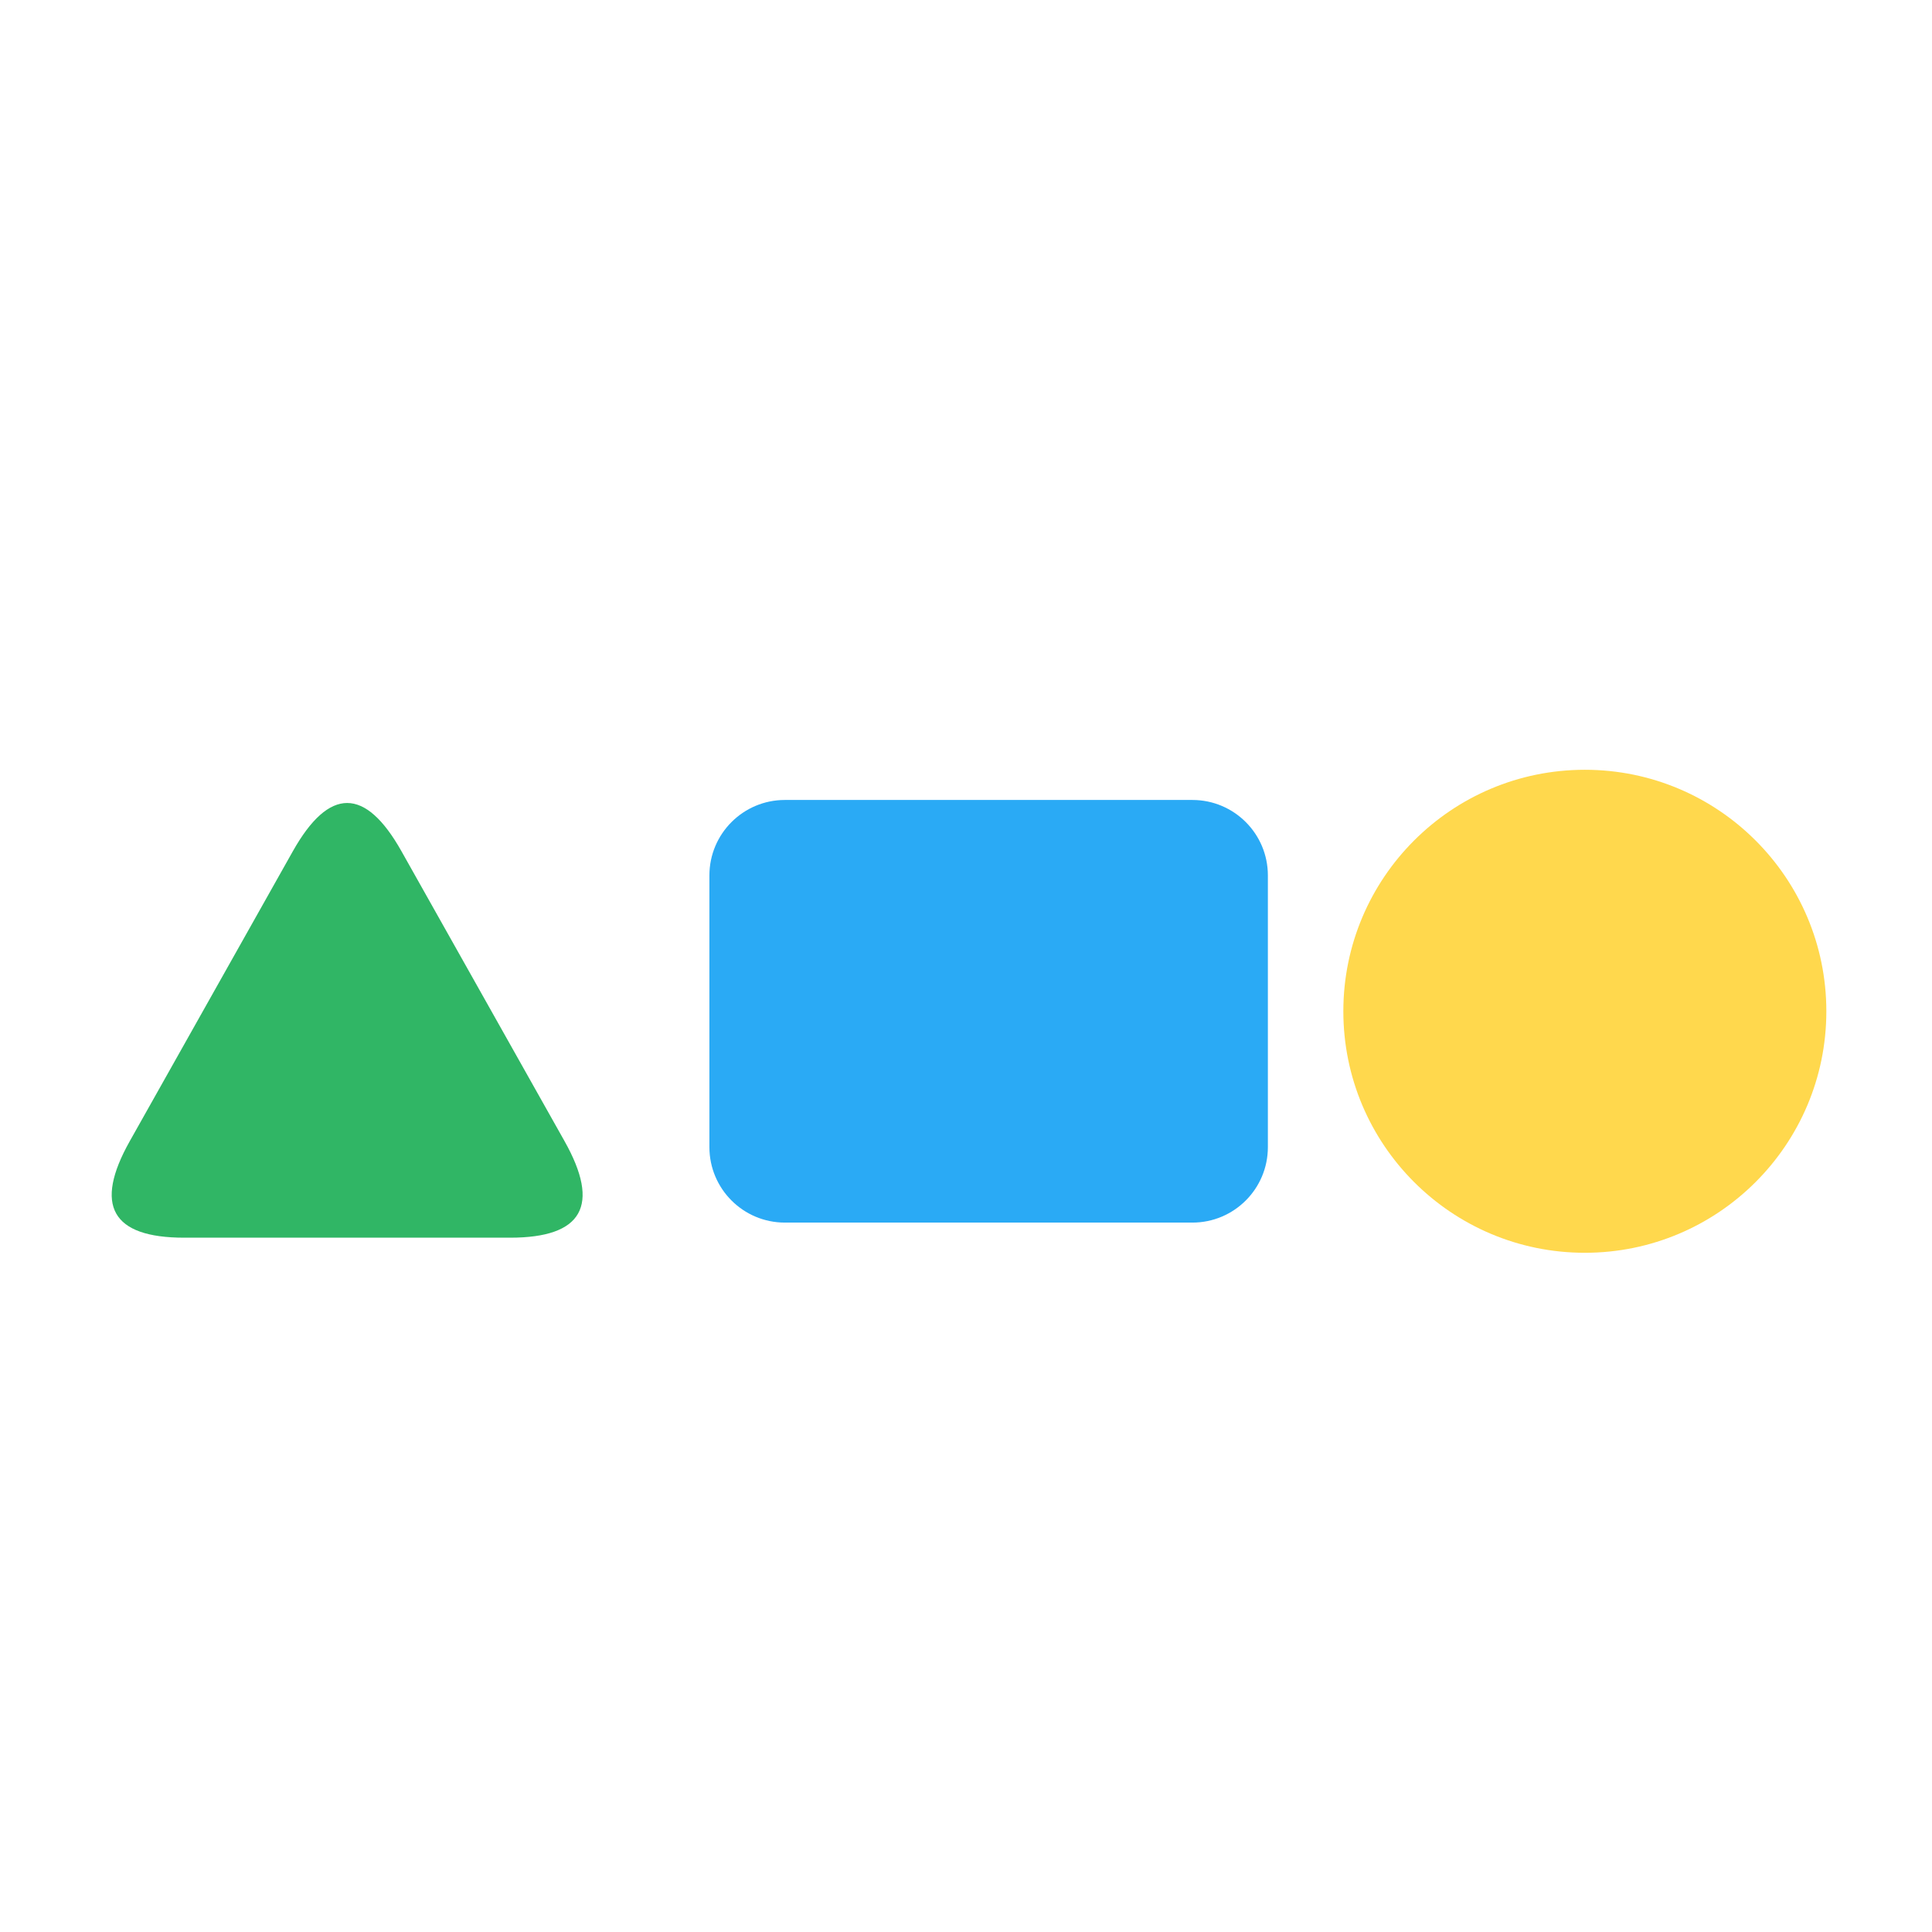
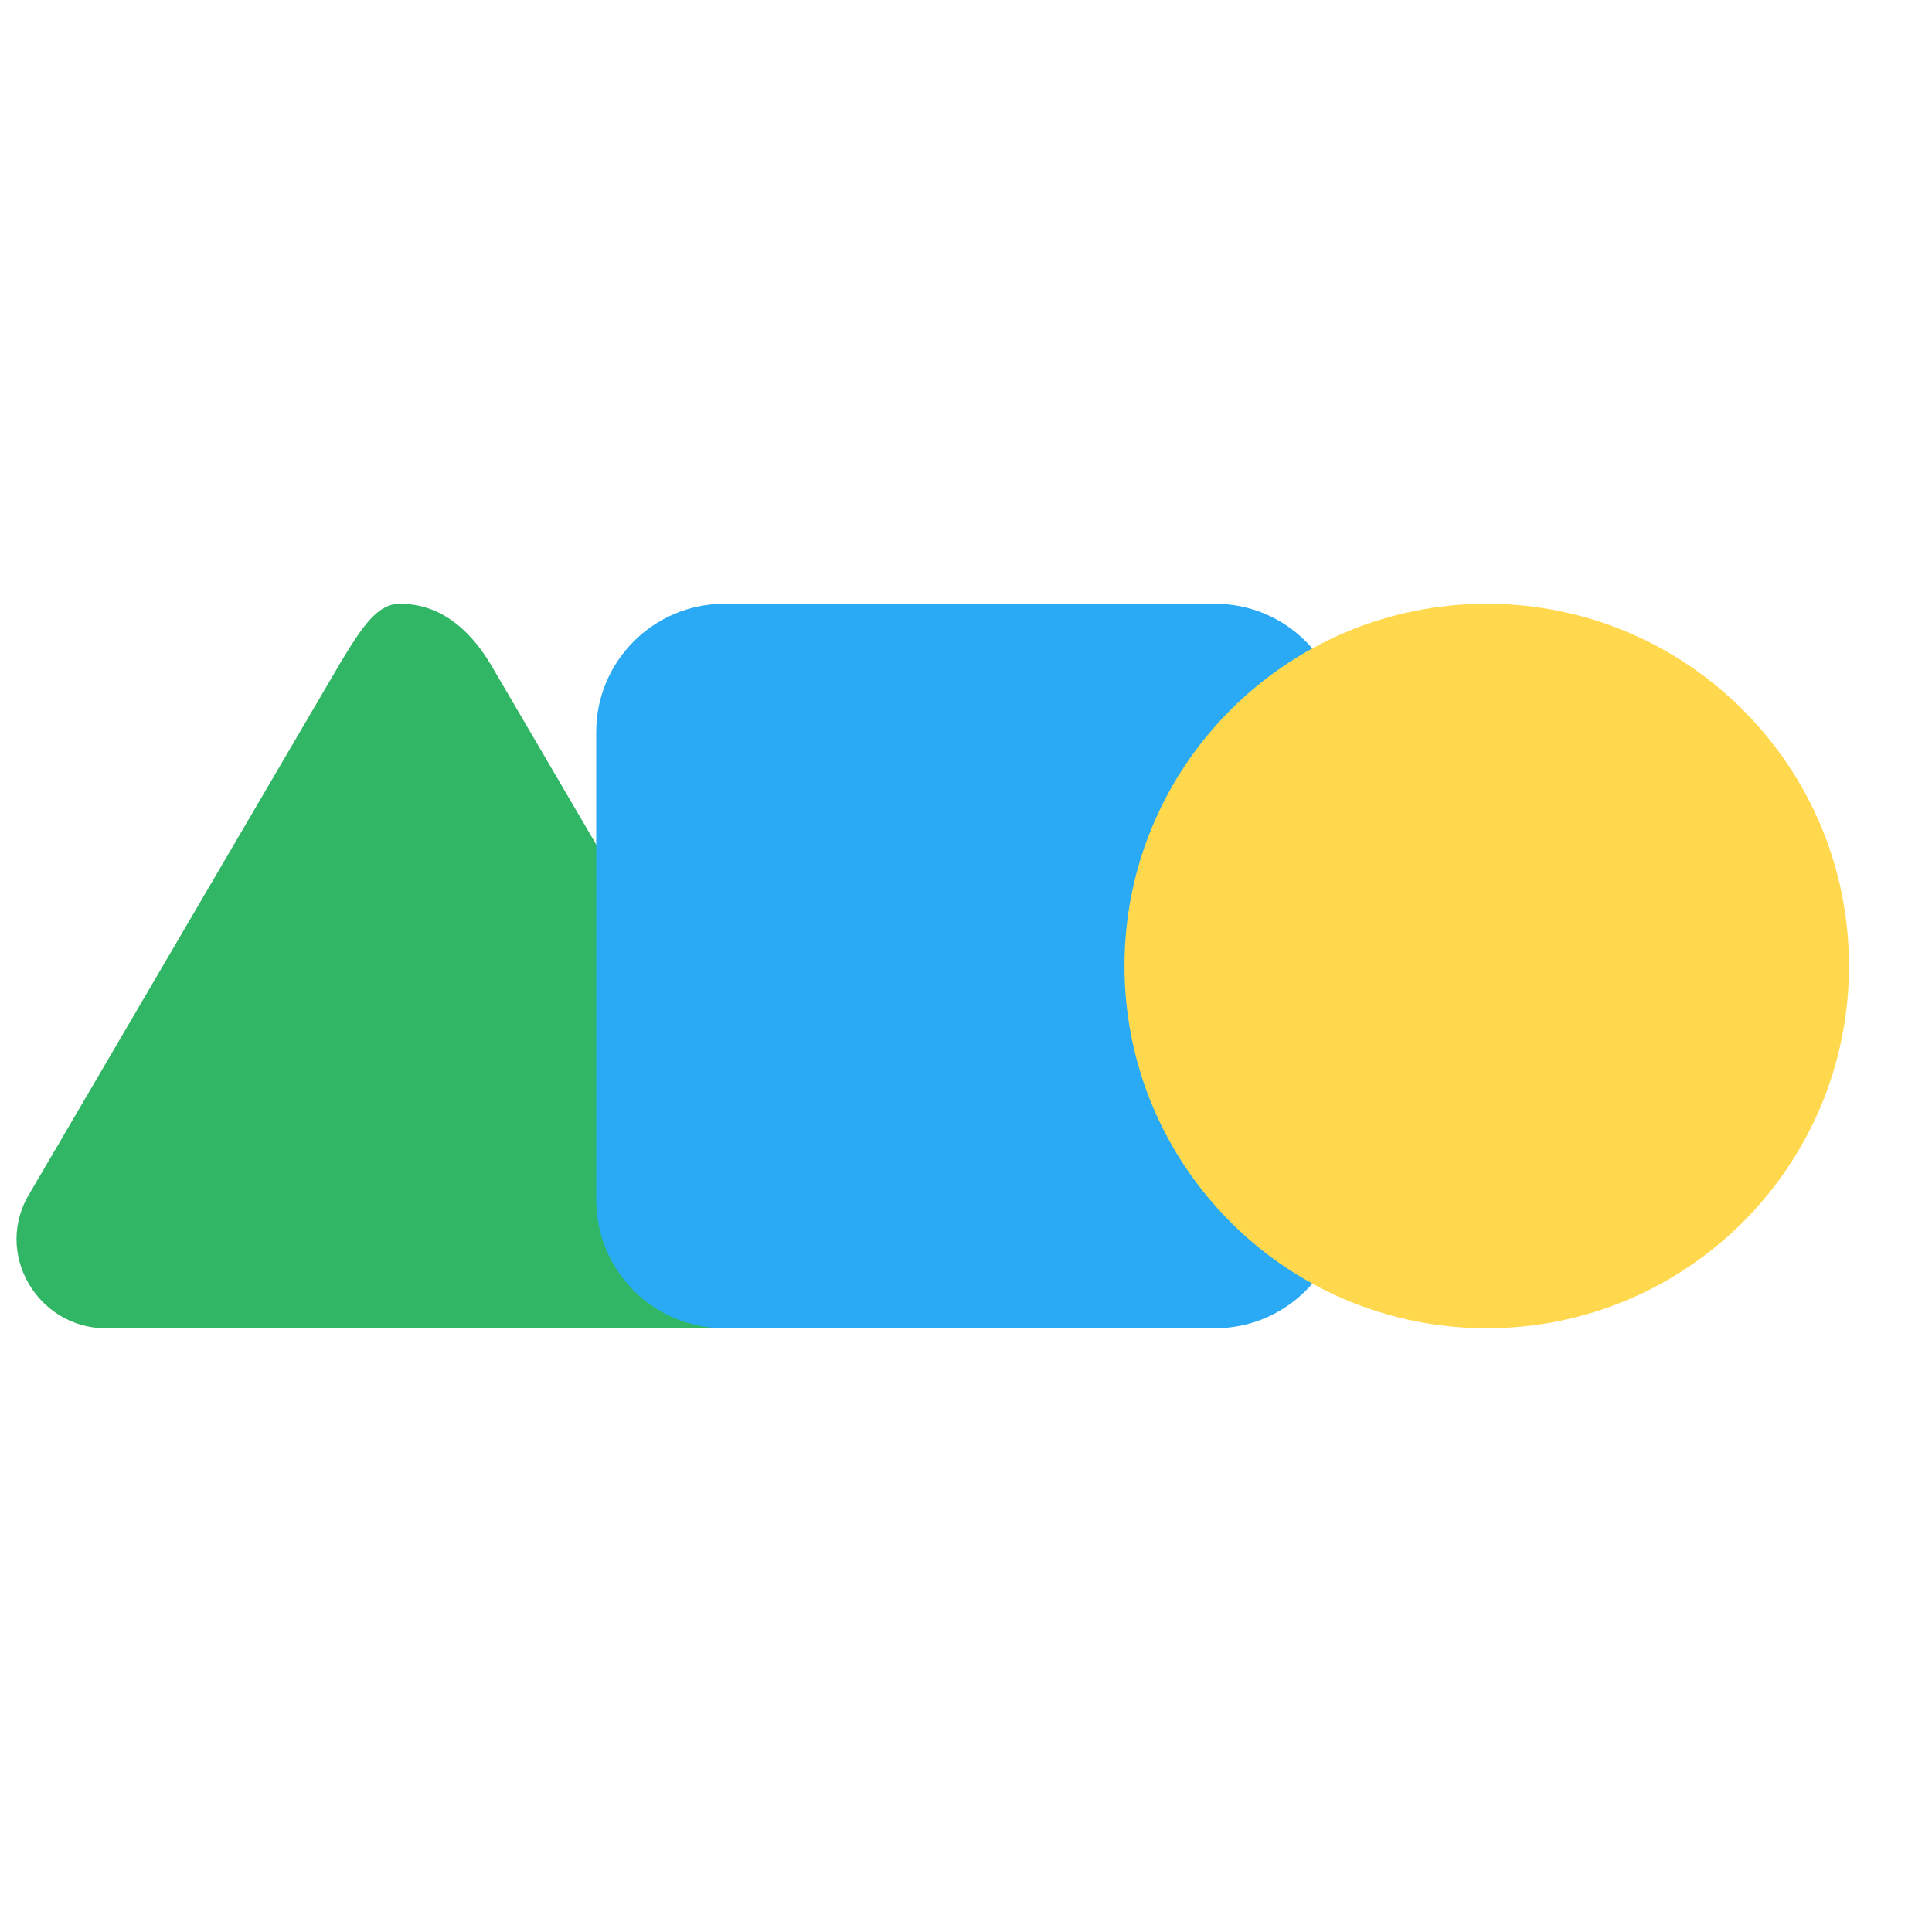
- <svg xmlns="http://www.w3.org/2000/svg" viewBox="0 0 128 128" role="img" aria-labelledby="symbol-title">
-   <path d="M19.40 56.40 Q23 50 26.60 56.40 L37.40 75.60 Q41 82 33.80 82 L12.20 82 Q5 82 8.60 75.60 Z" fill="#30B665" />
-   <rect x="47" y="53" width="37" height="28" rx="5" fill="#2AAAF5" />
-   <circle cx="105" cy="67" r="16" fill="#FFD84D" />
+ <svg xmlns="http://www.w3.org/2000/svg" width="256" height="256" viewBox="0 0 256 256" role="img" aria-labelledby="title desc">
+   <path d="M53 80 C58 80 62 83 65 88 L106 158 C111 166 105 176 96 176 H14 C5 176 -1 166 4 158 L45 88 C48 83 50 80 53 80 Z" fill="#30B665" />
+   <rect x="79" y="80" width="99" height="96" rx="17" fill="#2AAAF5" />
+   <circle cx="197" cy="128" r="48" fill="#FFD84D" />
</svg>
